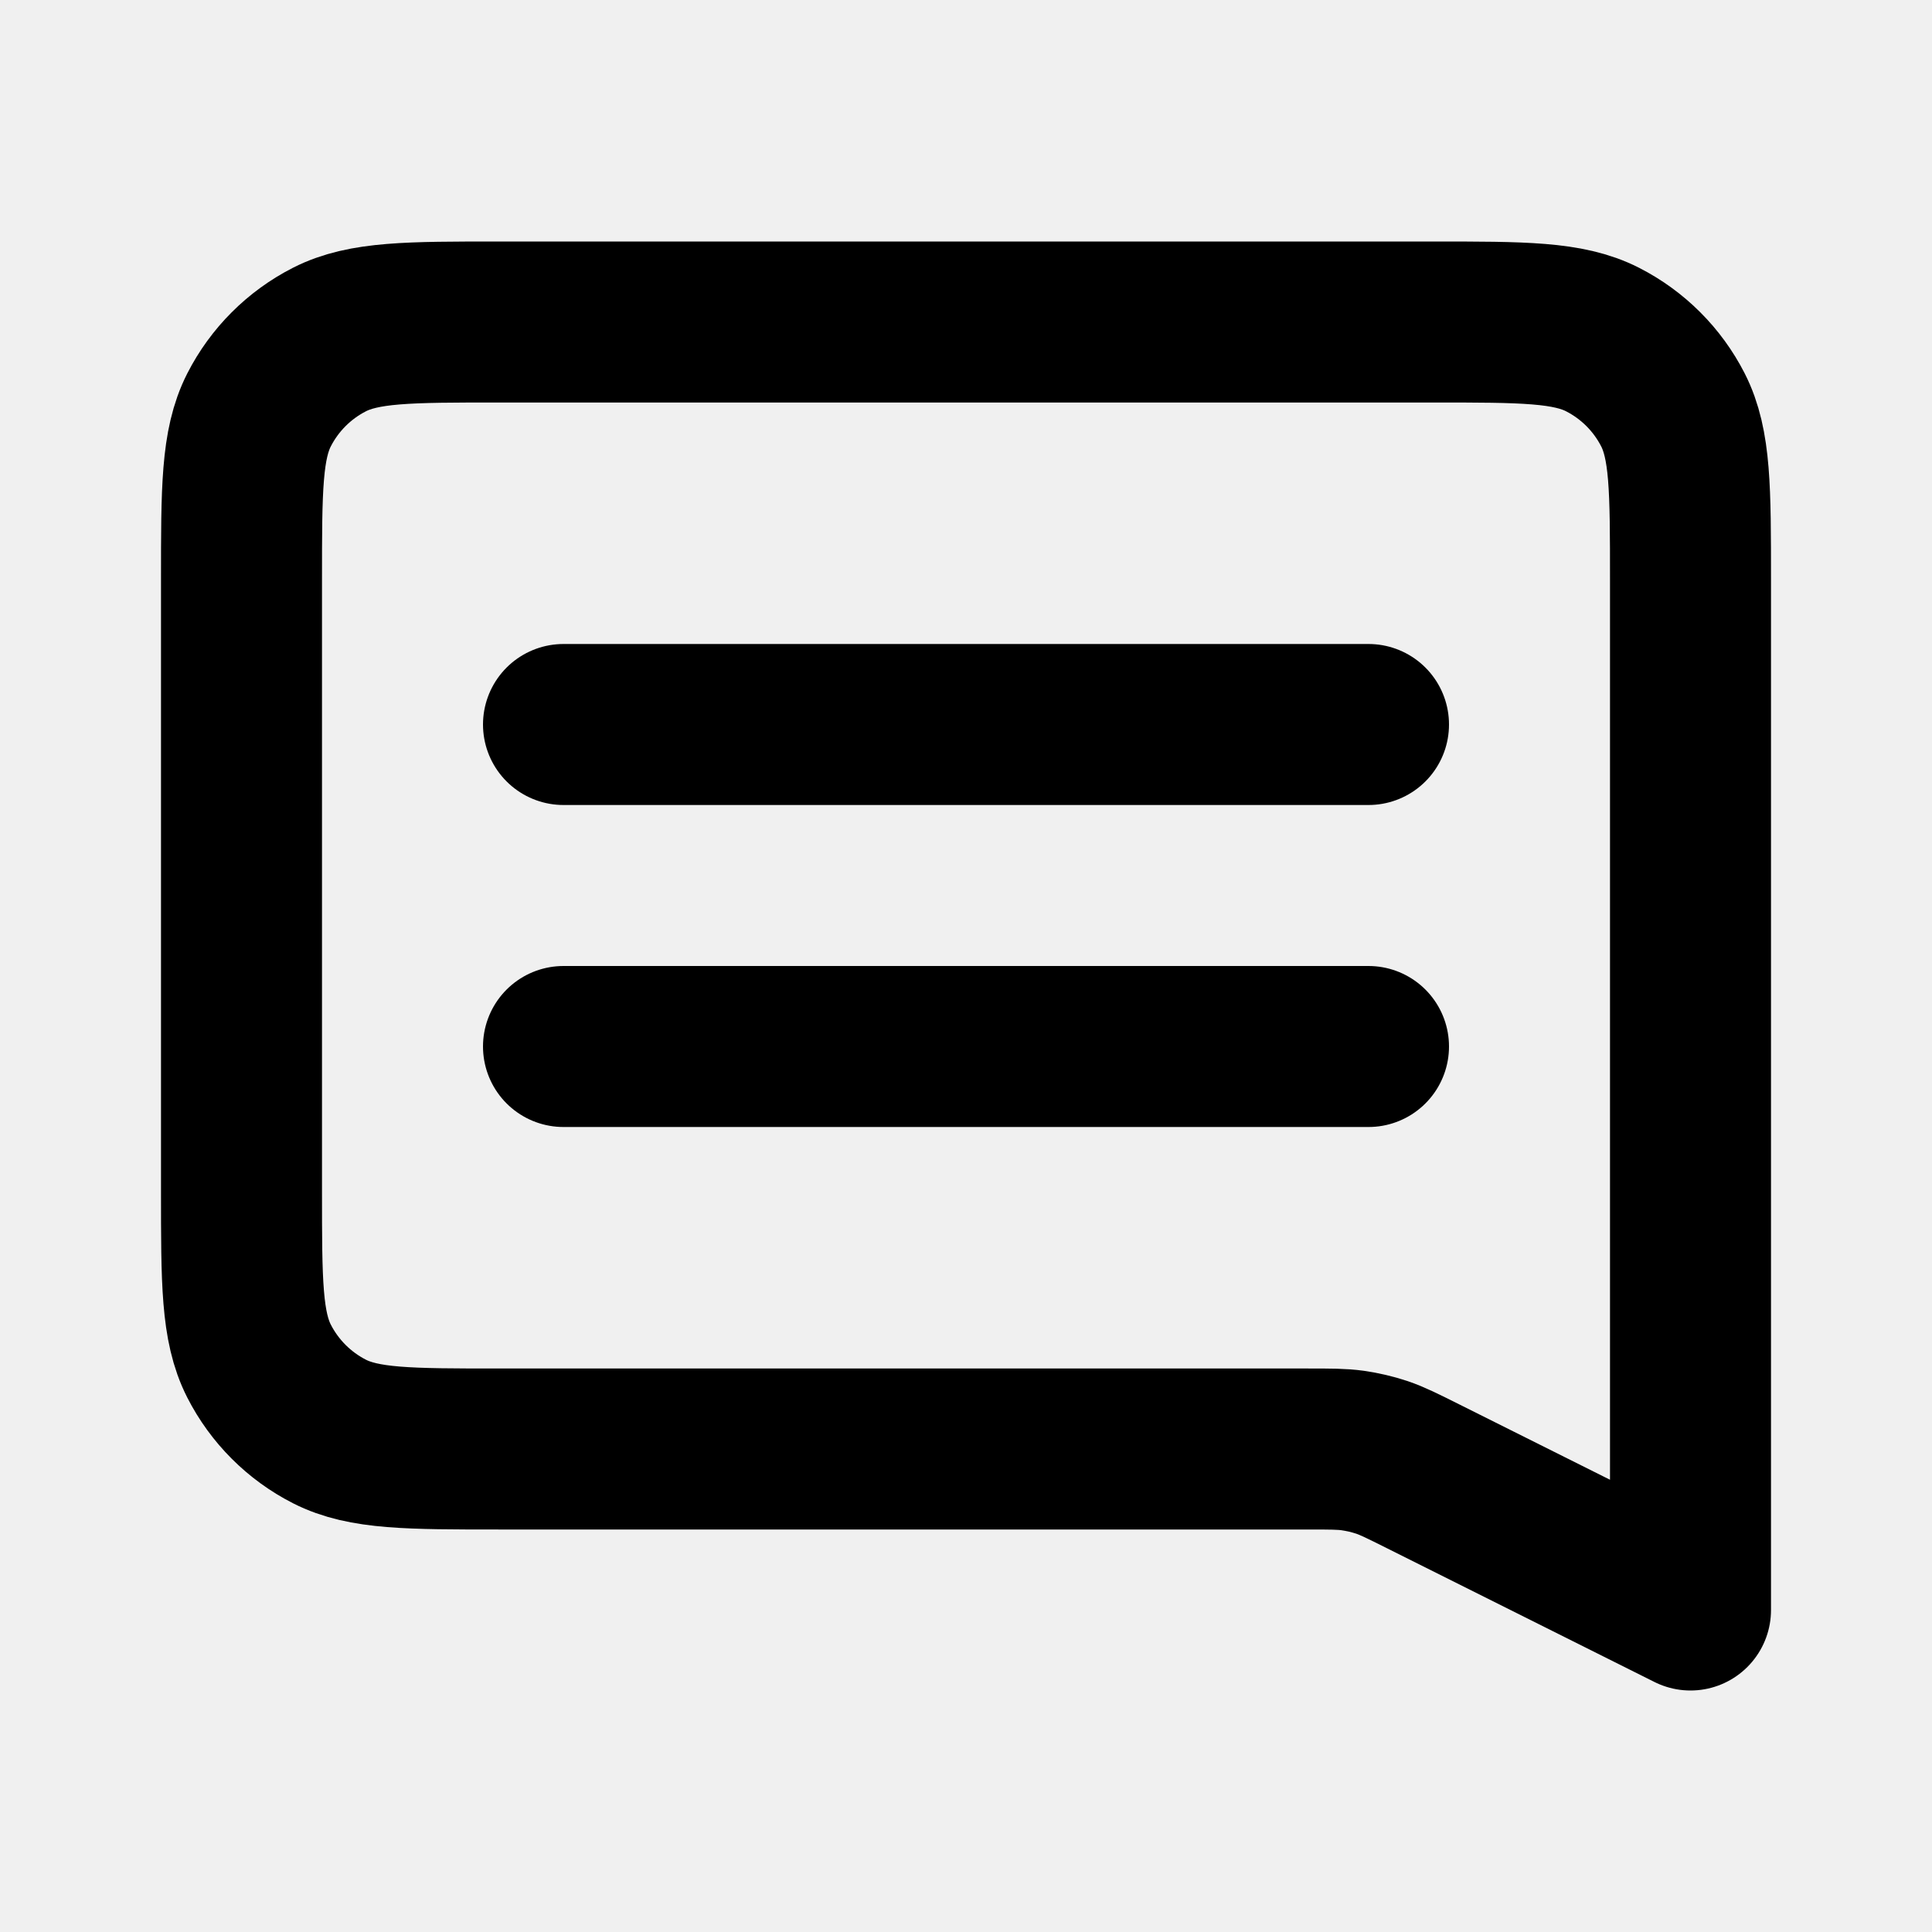
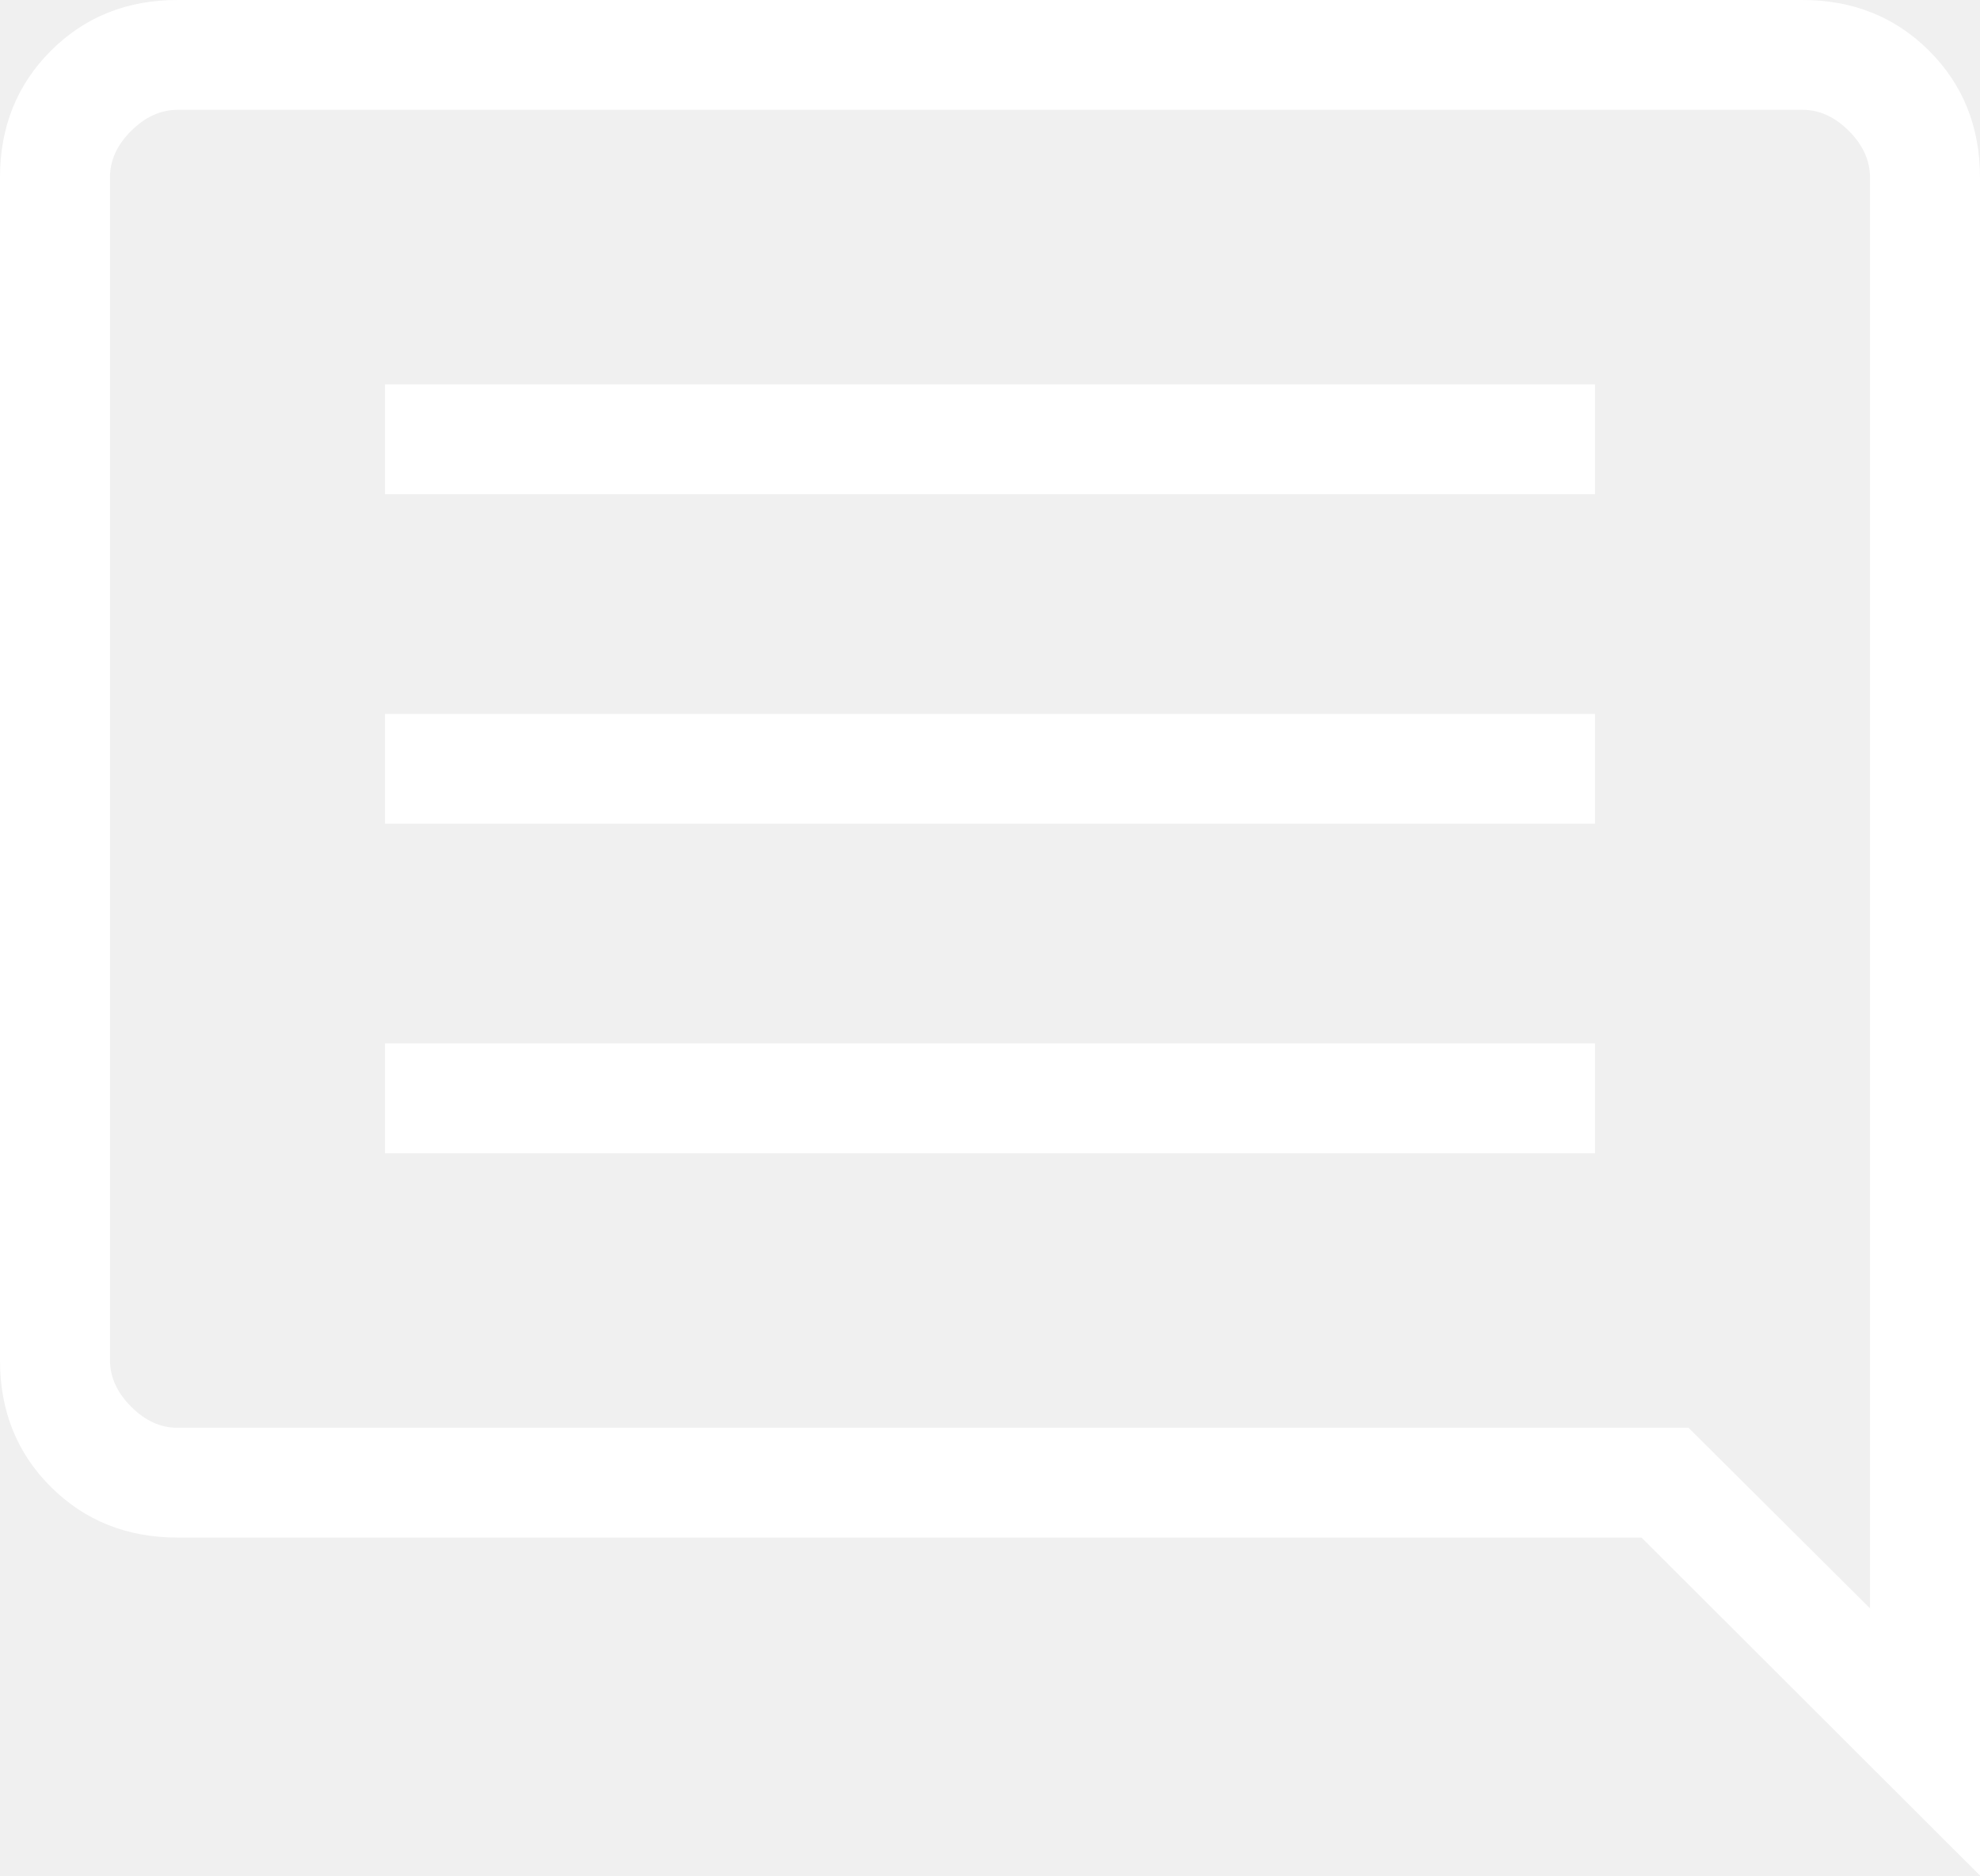
- <svg xmlns="http://www.w3.org/2000/svg" width="800px" height="800px" viewBox="0 0 24 24" fill="none">
-   <path d="M7 9H17M7 13H17M21 20L17.676 18.338C17.424 18.212 17.298 18.149 17.166 18.104C17.048 18.065 16.928 18.037 16.805 18.019C16.667 18 16.526 18 16.245 18H6.2C5.08 18 4.52 18 4.092 17.782C3.716 17.59 3.41 17.284 3.218 16.908C3 16.48 3 15.92 3 14.8V7.2C3 6.08 3 5.52 3.218 5.092C3.41 4.716 3.716 4.41 4.092 4.218C4.52 4 5.08 4 6.2 4H17.8C18.92 4 19.48 4 19.908 4.218C20.284 4.41 20.59 4.716 20.782 5.092C21 5.52 21 6.08 21 7.2V20Z" stroke="#000000" stroke-width="2" stroke-linecap="round" stroke-linejoin="round" />
+ <svg xmlns="http://www.w3.org/2000/svg" width="38" height="36" viewBox="0 0 38 36" fill="none">
+   <path d="M7.389 22.135H30.611V20.027H7.389V22.135ZM7.389 15.811H30.611V13.703H7.389V15.811ZM7.389 9.486H30.611V7.378H7.389V9.486ZM38 36L31.504 29.513H3.412C2.439 29.513 1.627 29.189 0.975 28.539C0.324 27.89 -0.001 27.08 4.54981e-06 26.109V3.405C4.54981e-06 2.435 0.326 1.625 0.977 0.974C1.629 0.323 2.44 -0.001 3.409 4.54332e-06H34.591C35.562 4.54332e-06 36.372 0.325 37.023 0.974C37.673 1.623 37.999 2.433 38 3.405V36ZM3.412 27.405H32.406L35.889 30.871V3.407C35.889 3.082 35.754 2.784 35.484 2.513C35.213 2.242 34.916 2.107 34.591 2.108H3.409C3.086 2.108 2.788 2.243 2.516 2.513C2.245 2.783 2.11 3.08 2.111 3.405V26.109C2.111 26.432 2.246 26.729 2.516 27C2.787 27.272 3.084 27.407 3.409 27.405" fill="white" />
</svg>
